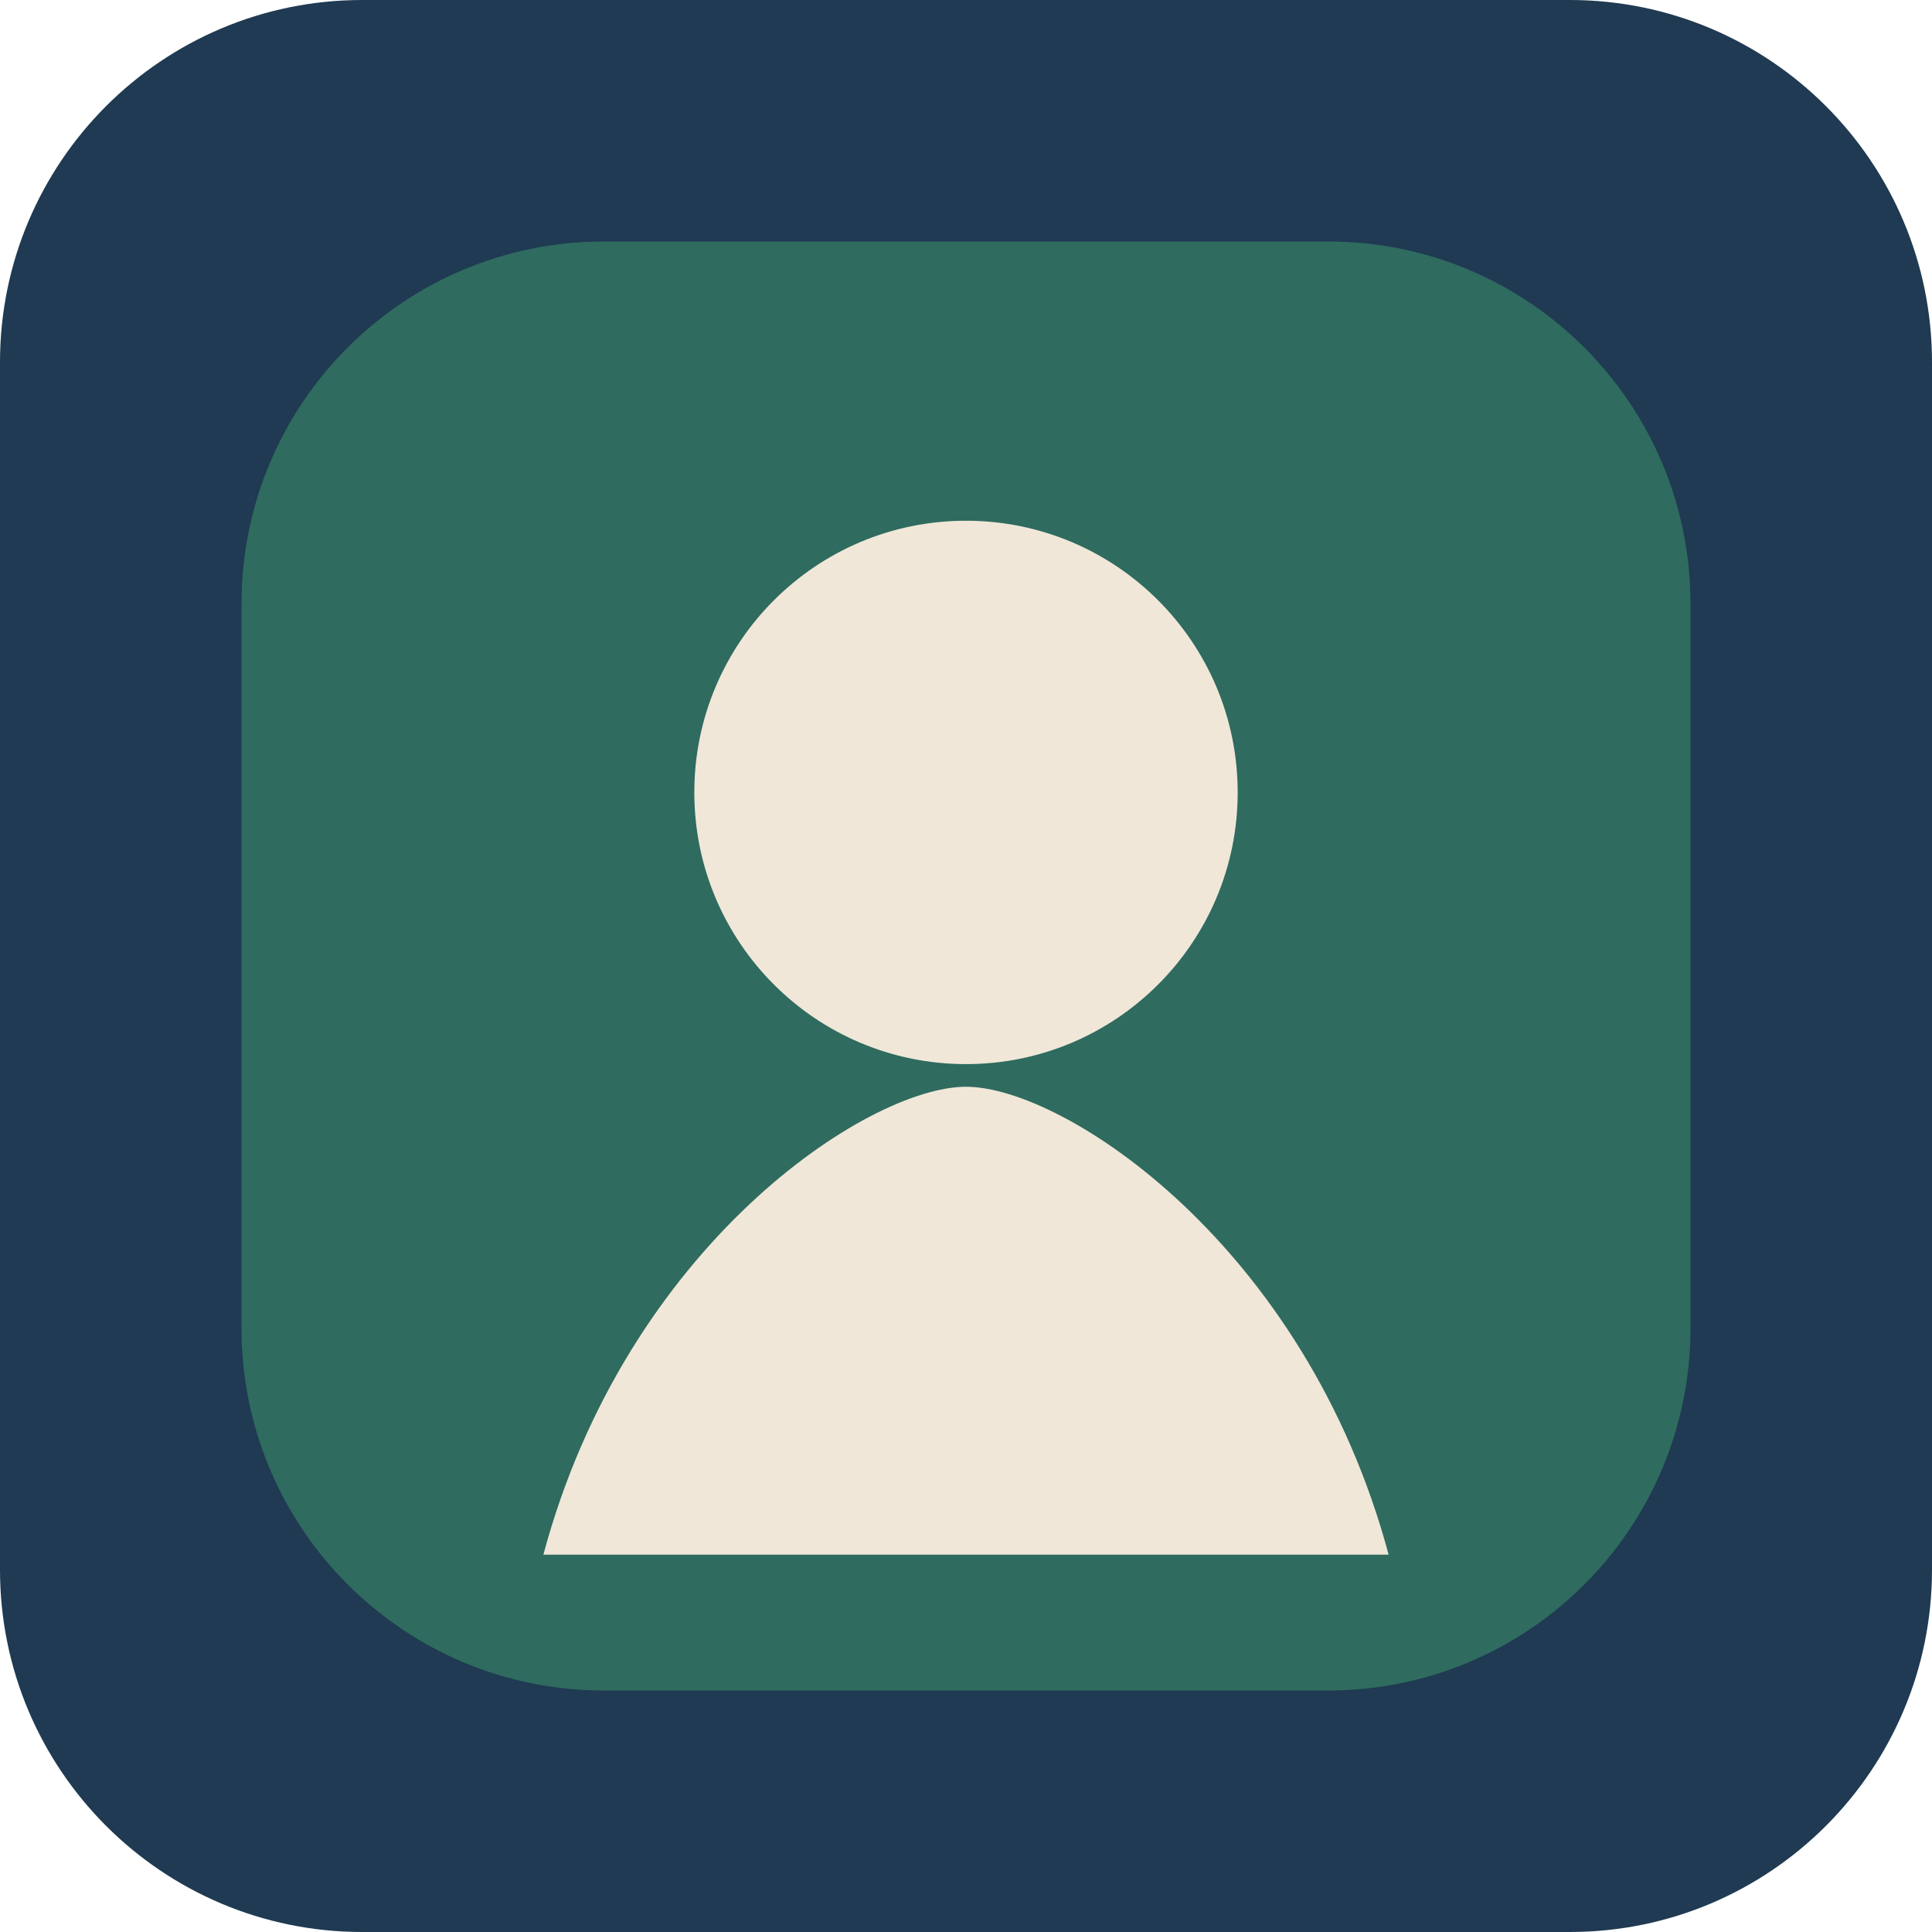
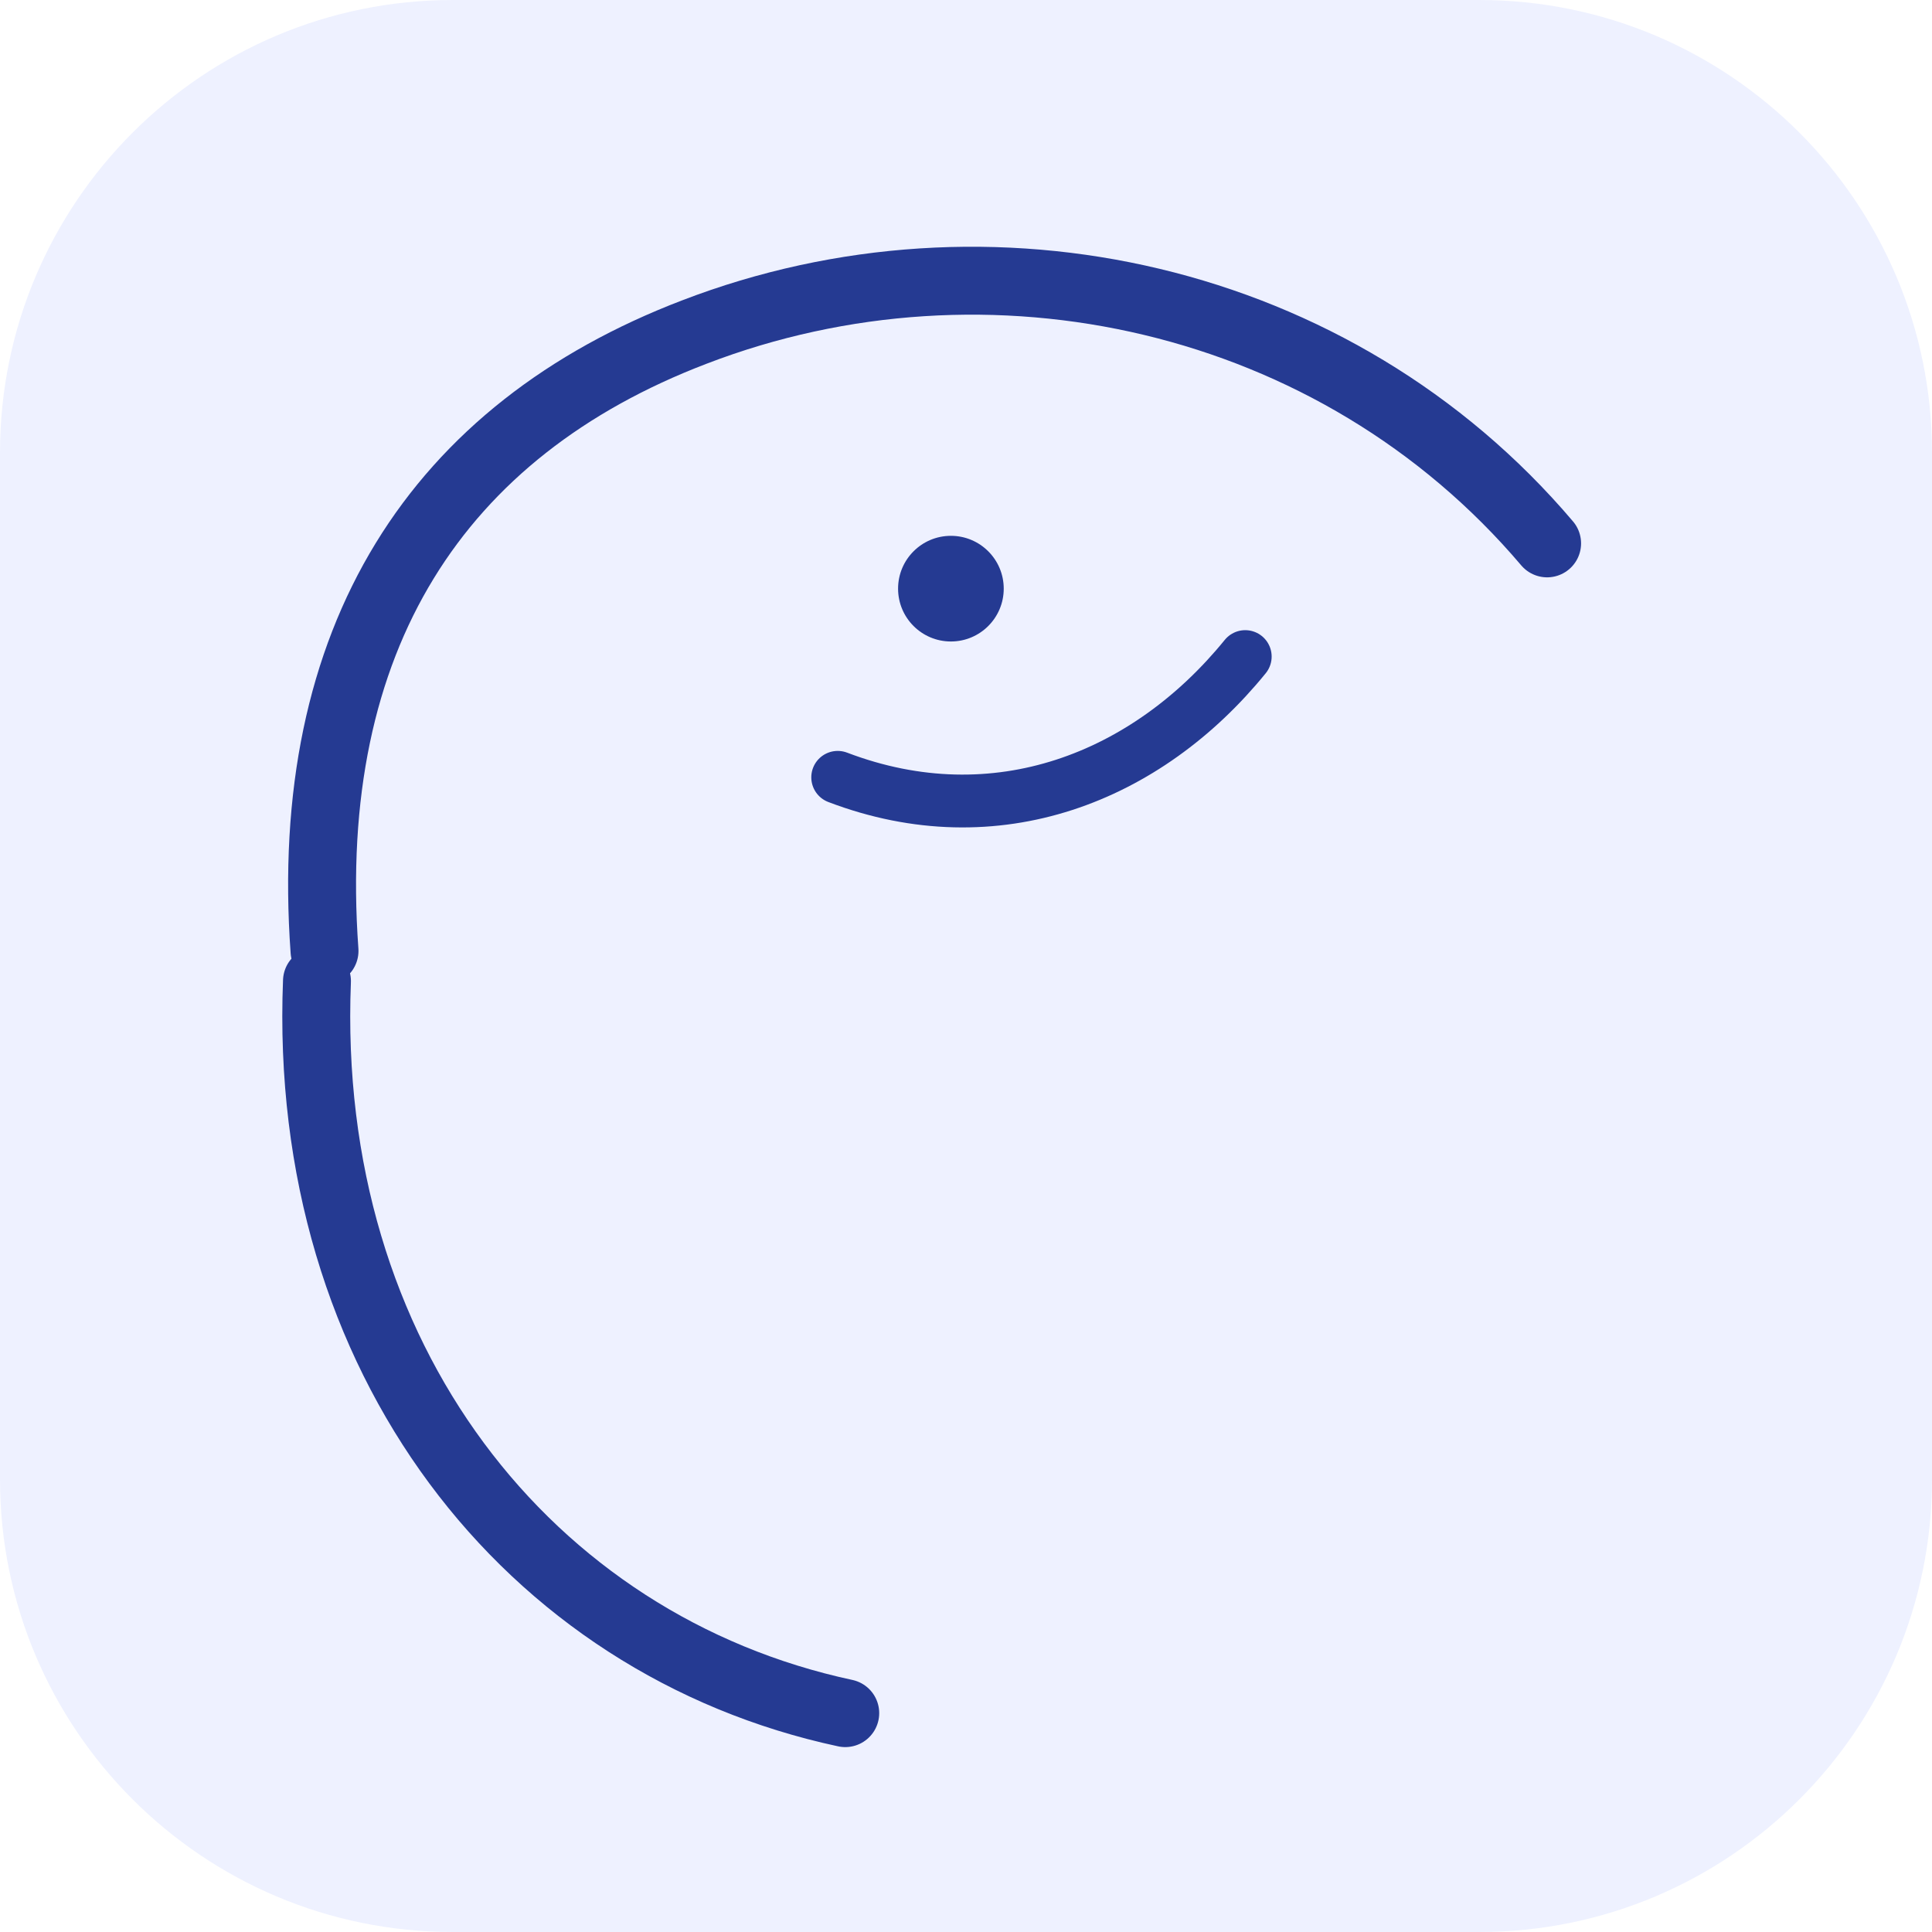
- <svg xmlns="http://www.w3.org/2000/svg" viewBox="0 0 512 512">
-   <rect width="512" height="512" rx="96" fill="#1f3a52" />
-   <rect x="64" y="64" width="384" height="384" rx="96" fill="#2f6b5f" />
-   <circle cx="256" cy="210" r="72" fill="#f0e7d8" />
-   <path d="M144 412c22-82 86-124 112-124s90 42 112 124" fill="#f0e7d8" />
+ <svg xmlns="http://www.w3.org/2000/svg" width="512" height="512" viewBox="0 0 512 512" fill="none">
+   <rect width="512" height="512" rx="120" fill="#EEF1FF" />
+   <path d="M86 252C80 169 116 114 184 88C262 58 354 78 410 144" stroke="#253A92" stroke-width="18" stroke-linecap="round" />
+   <path d="M84 260C80 360 140 436 224 454" stroke="#253A92" stroke-width="18" stroke-linecap="round" />
+   <circle cx="252" cy="156" r="14" fill="#253A92" />
+   <path d="M222 206C264 222 304 206 330 174" stroke="#253A92" stroke-width="14" stroke-linecap="round" />
</svg>
